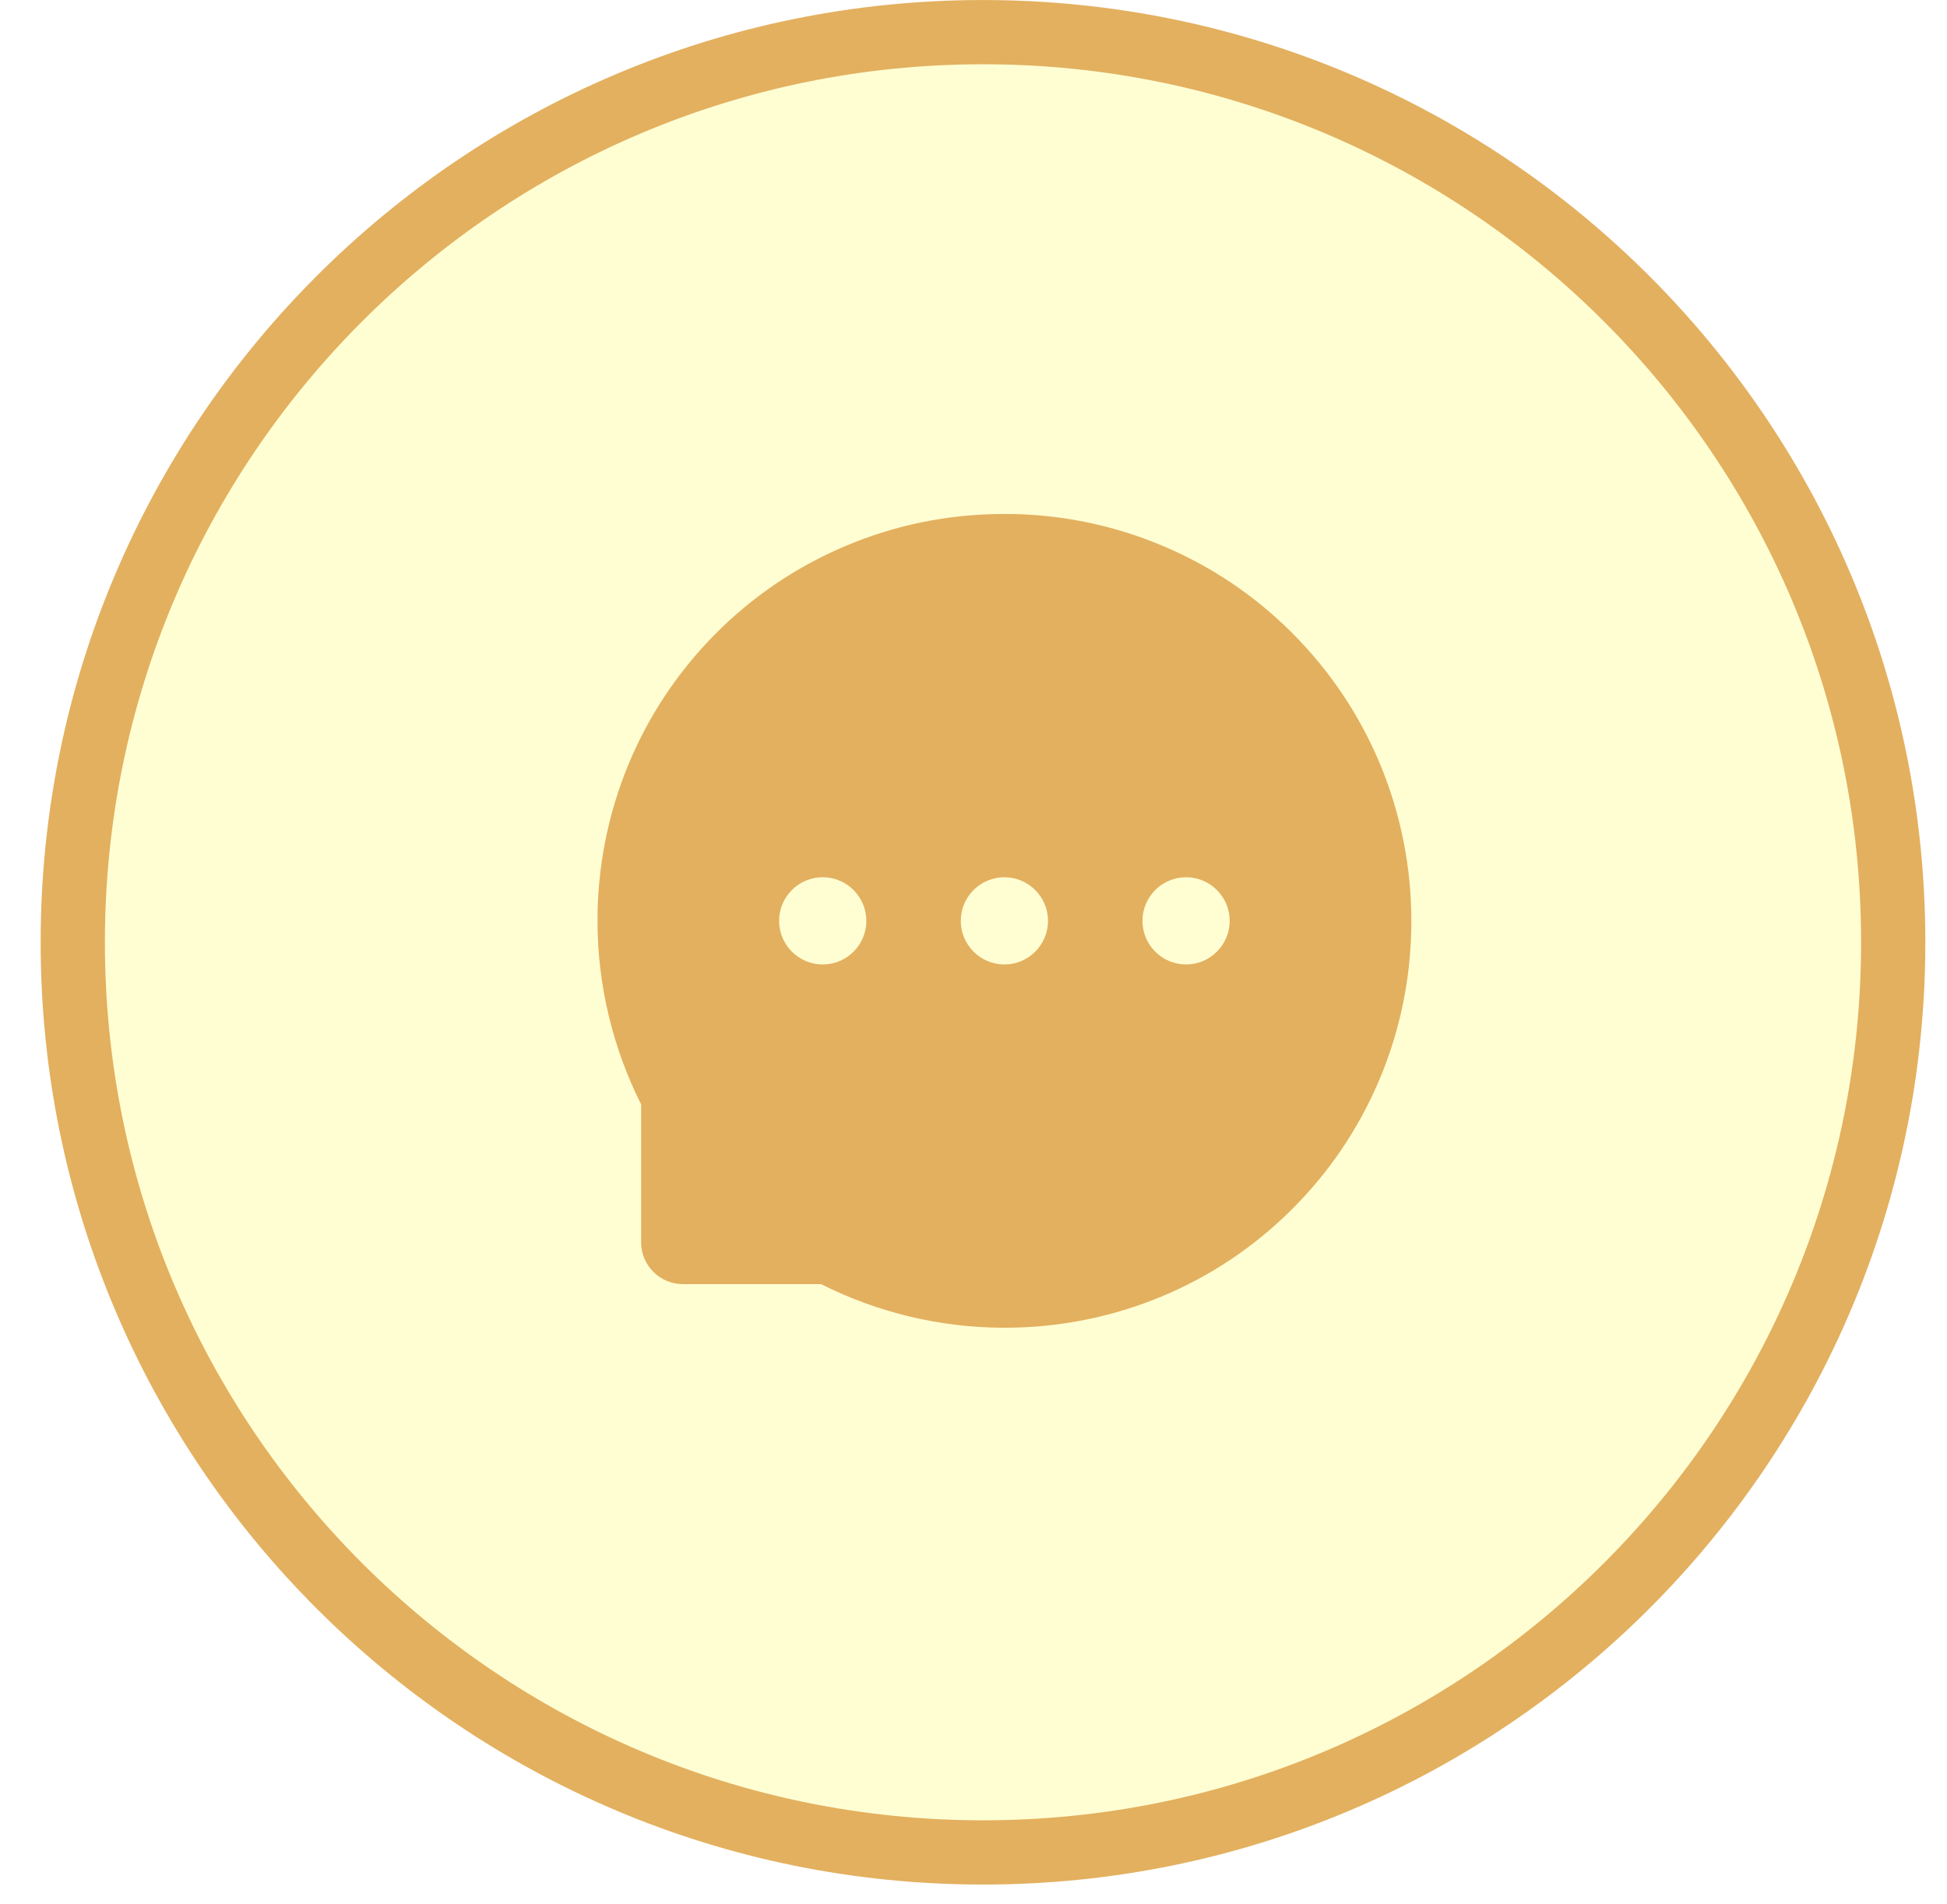
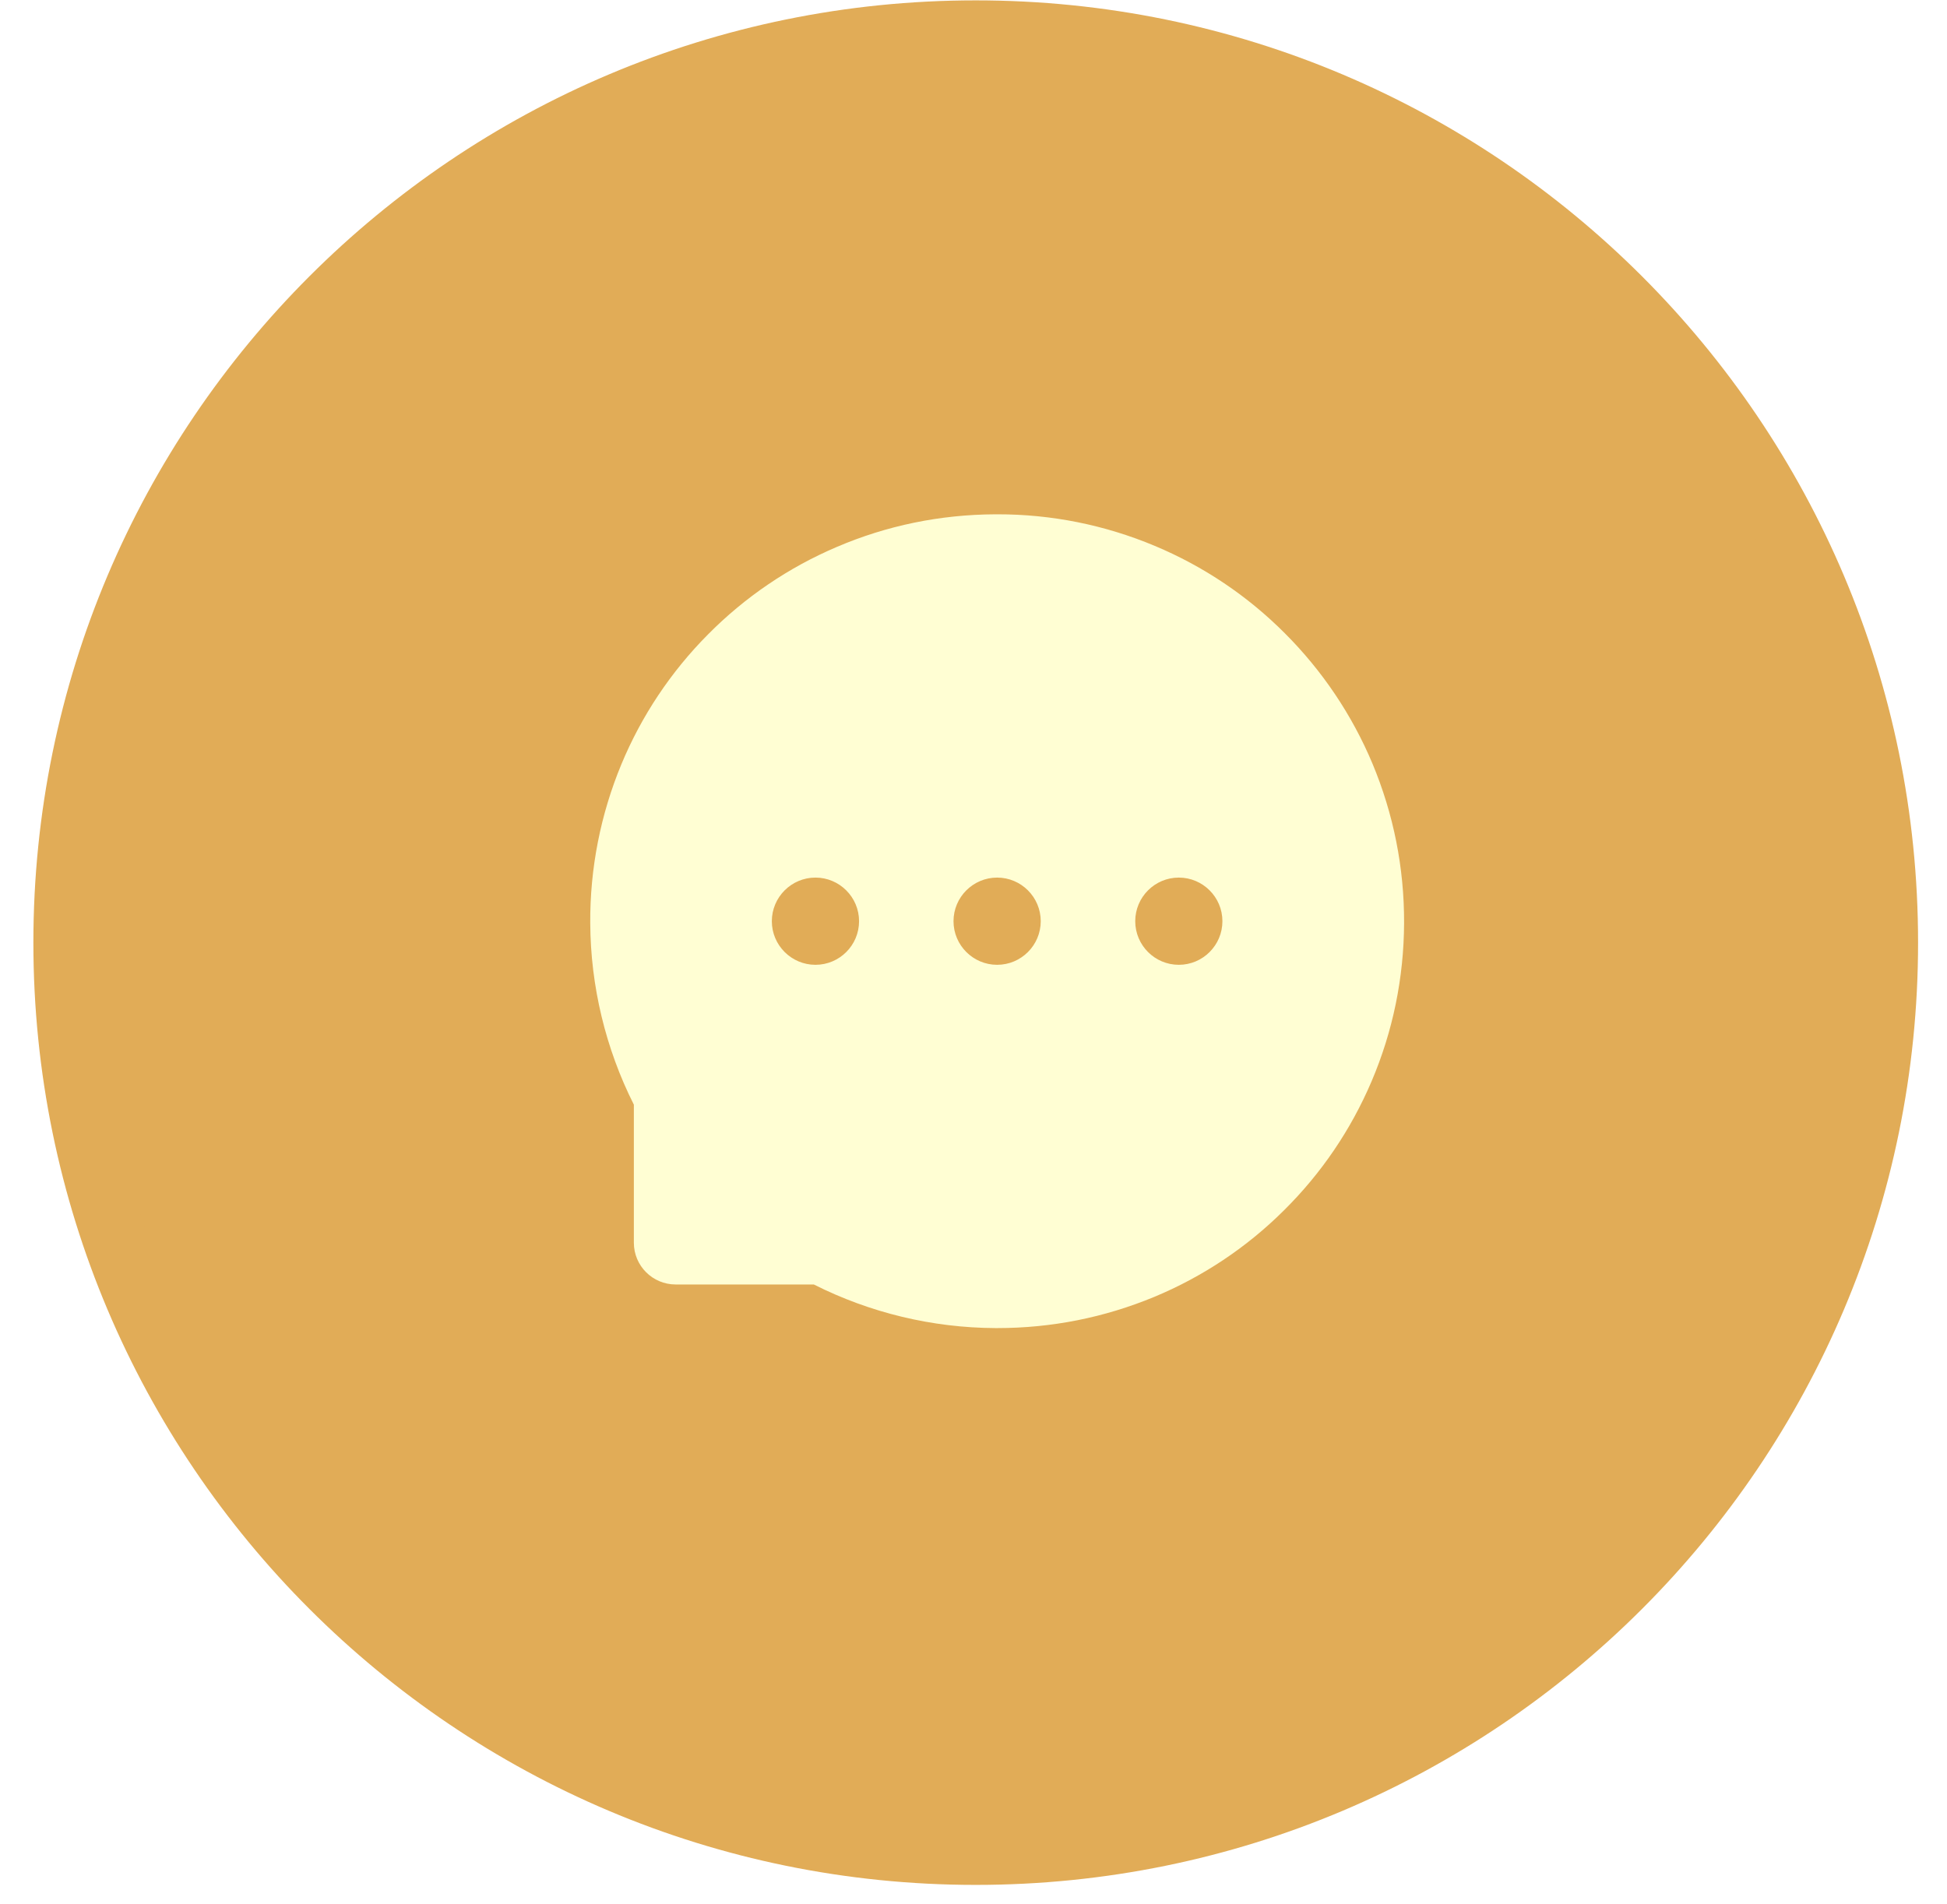
<svg xmlns="http://www.w3.org/2000/svg" width="45" height="44" viewBox="0 0 45 44" fill="none">
-   <rect x="1.682" y="0.743" width="42.075" height="42.075" rx="21.038" fill="#FFFED3" />
-   <rect x="1.682" y="0.743" width="42.075" height="42.075" rx="21.038" stroke="#E3B05F" stroke-width="1.485" />
-   <path d="M31.888 17.64C31.416 16.516 30.729 15.495 29.866 14.632C29.006 13.768 27.983 13.081 26.858 12.611C25.704 12.126 24.465 11.877 23.214 11.88H23.172C21.899 11.886 20.669 12.138 19.509 12.634C18.393 13.109 17.381 13.797 16.528 14.659C15.674 15.52 14.995 16.538 14.53 17.657C14.047 18.821 13.802 20.069 13.81 21.329C13.816 22.786 14.166 24.232 14.818 25.526V28.716C14.818 29.25 15.251 29.682 15.784 29.682H18.977C20.279 30.338 21.716 30.683 23.174 30.69H23.218C24.476 30.69 25.694 30.446 26.843 29.97C27.963 29.505 28.981 28.826 29.841 27.971C30.708 27.113 31.389 26.109 31.867 24.99C32.361 23.831 32.614 22.599 32.62 21.327C32.624 20.048 32.376 18.808 31.888 17.64ZM19.015 22.293C18.459 22.293 18.007 21.841 18.007 21.285C18.007 20.729 18.459 20.277 19.015 20.277C19.57 20.277 20.023 20.729 20.023 21.285C20.023 21.841 19.572 22.293 19.015 22.293ZM23.214 22.293C22.659 22.293 22.206 21.841 22.206 21.285C22.206 20.729 22.659 20.277 23.214 20.277C23.769 20.277 24.222 20.729 24.222 21.285C24.222 21.841 23.769 22.293 23.214 22.293ZM27.413 22.293C26.858 22.293 26.405 21.841 26.405 21.285C26.405 20.729 26.858 20.277 27.413 20.277C27.968 20.277 28.421 20.729 28.421 21.285C28.421 21.841 27.968 22.293 27.413 22.293Z" fill="#E3B05F" />
+   <rect x="1.514" y="0.751" width="42.075" height="42.075" rx="21.038" fill="#E1AC57" />
+   <rect x="1.514" y="0.751" width="42.075" height="42.075" rx="21.038" stroke="#E1AC57" stroke-width="1.485" />
+   <path d="M31.72 17.648C31.248 16.524 30.561 15.503 29.698 14.64C28.838 13.776 27.816 13.089 26.69 12.618C25.537 12.134 24.297 11.885 23.046 11.888H23.004C21.731 11.894 20.5 12.146 19.341 12.642C18.225 13.117 17.213 13.805 16.36 14.668C15.506 15.528 14.827 16.546 14.362 17.665C13.879 18.829 13.634 20.078 13.642 21.337C13.649 22.794 13.998 24.24 14.65 25.534V28.725C14.65 29.258 15.083 29.69 15.616 29.69H18.809C20.111 30.346 21.548 30.691 23.006 30.698H23.05C24.308 30.698 25.526 30.454 26.675 29.978C27.795 29.513 28.814 28.834 29.673 27.979C30.54 27.121 31.221 26.117 31.699 24.998C32.193 23.839 32.446 22.607 32.452 21.335C32.456 20.056 32.208 18.816 31.72 17.648ZM18.847 22.301C18.292 22.301 17.839 21.849 17.839 21.293C17.839 20.737 18.292 20.285 18.847 20.285C19.402 20.285 19.855 20.737 19.855 21.293C19.855 21.849 19.404 22.301 18.847 22.301ZM23.046 22.301C22.491 22.301 22.038 21.849 22.038 21.293C22.038 20.737 22.491 20.285 23.046 20.285C23.602 20.285 24.054 20.737 24.054 21.293C24.054 21.849 23.602 22.301 23.046 22.301ZM27.245 22.301C26.69 22.301 26.238 21.849 26.238 21.293C26.238 20.737 26.69 20.285 27.245 20.285C27.801 20.285 28.253 20.737 28.253 21.293C28.253 21.849 27.801 22.301 27.245 22.301Z" fill="#FFFED3" />
</svg>
